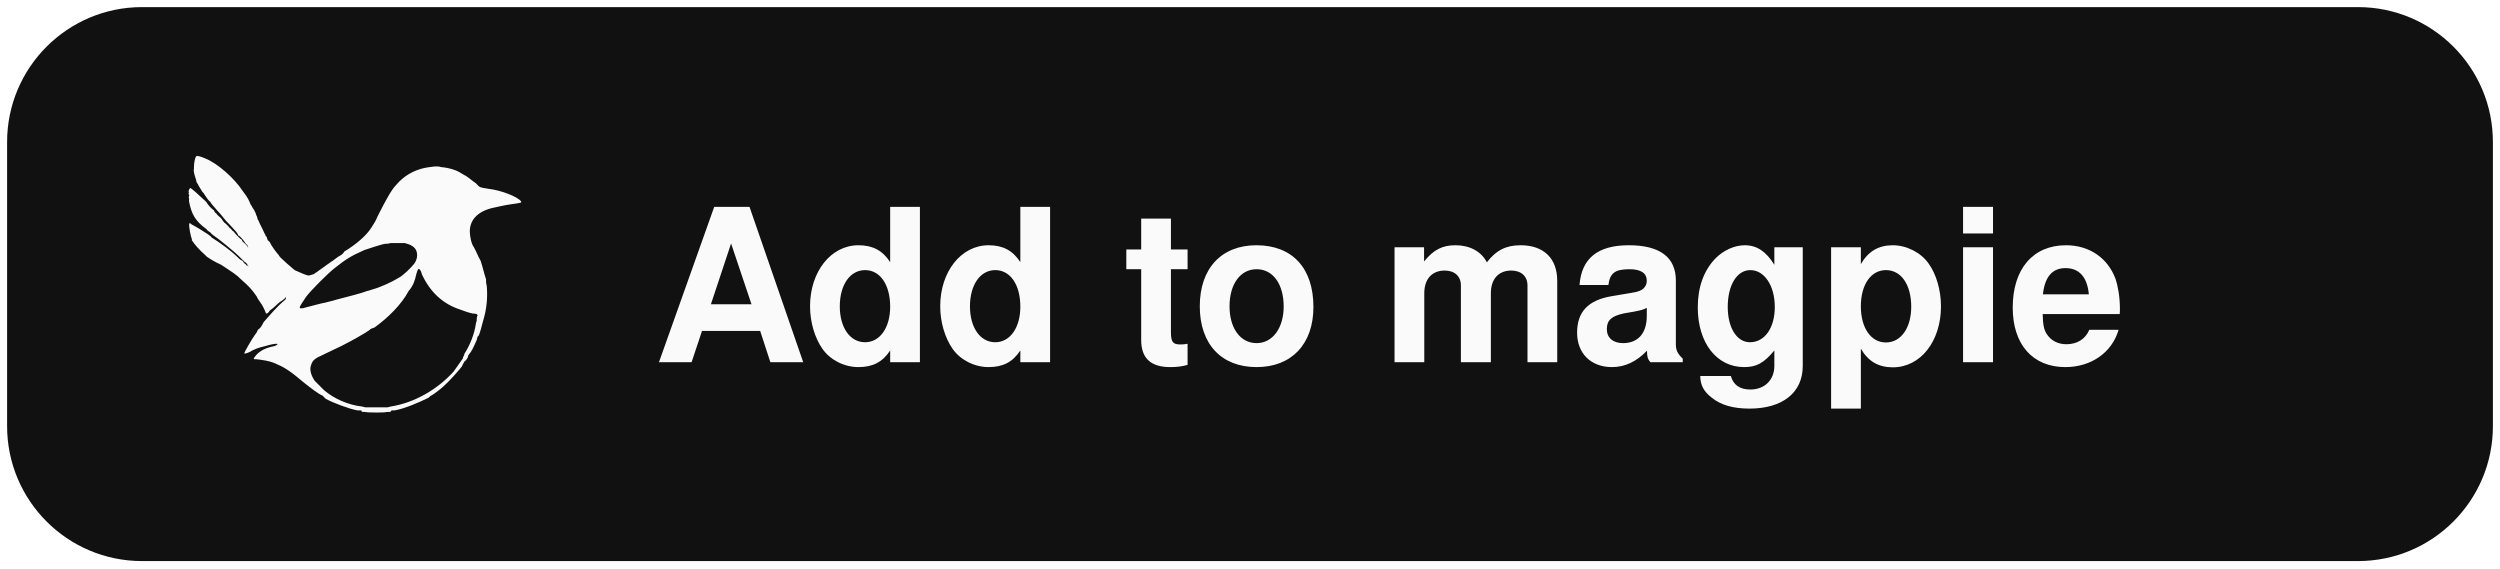
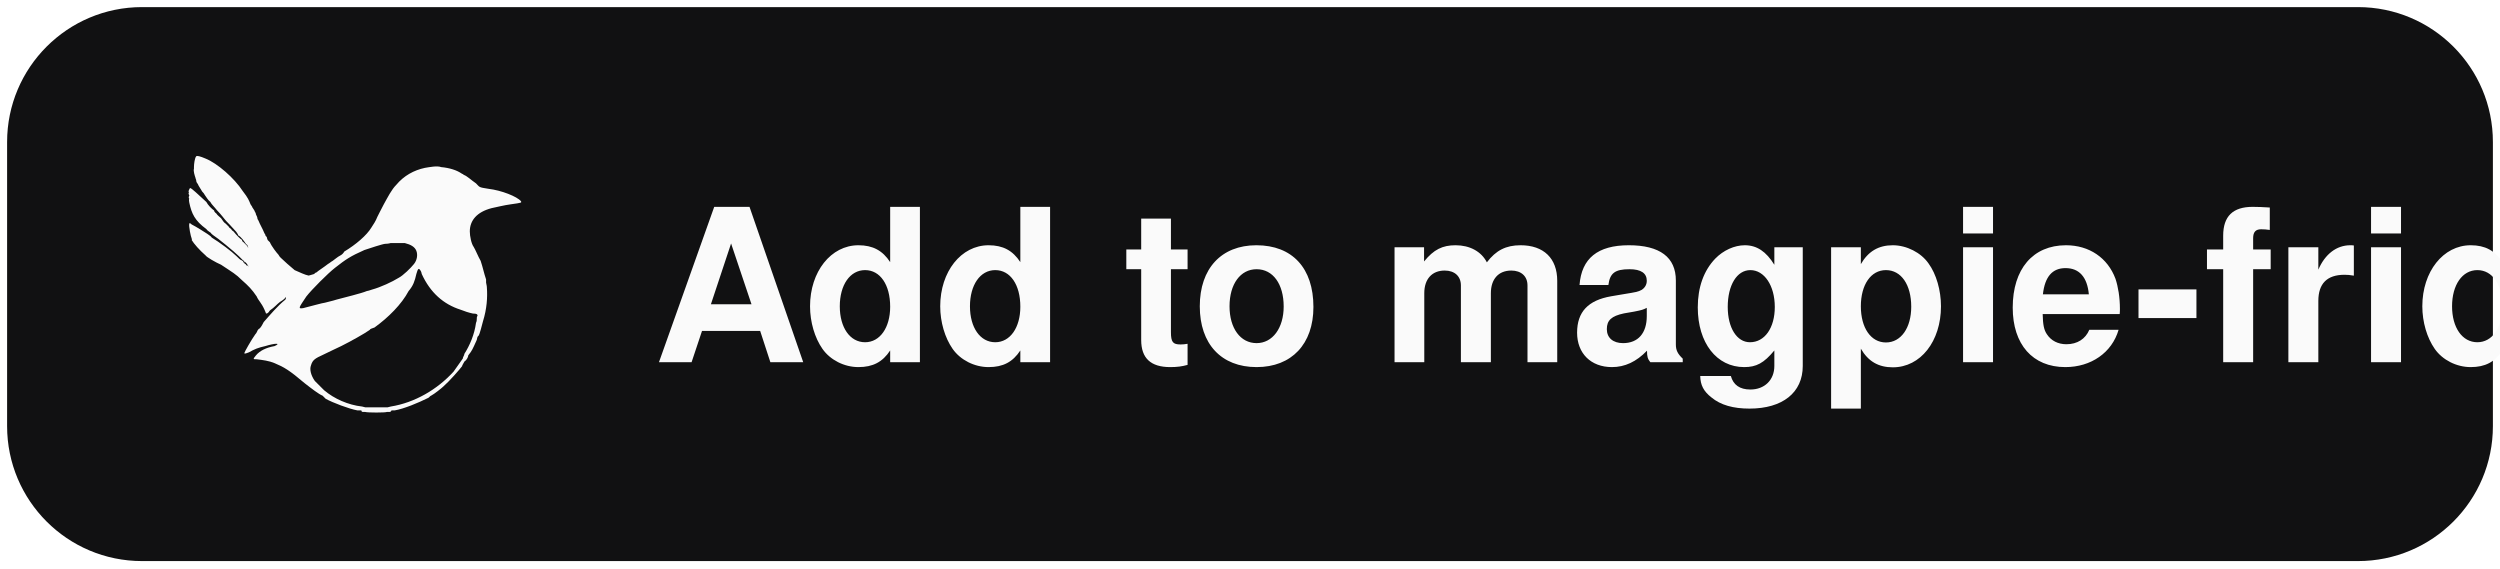
- <svg xmlns="http://www.w3.org/2000/svg" width="176" height="40" viewBox="0 0 176 40" role="img" aria-label="Add to magpie">
+ <svg xmlns="http://www.w3.org/2000/svg" width="176" height="40" viewBox="0 0 176 40" role="img" aria-label="Add to magpie-friday">
  <rect x=".5" y=".5" width="175" height="39" rx="9.5" fill="#111112" />
  <path fill="#fafafa" fill-rule="evenodd" transform="translate(13 8) scale(.5455)" d="M1.5 5.5C1.3 5.7 1.2 6.5 1.2 6.9C1.2 6.9 1.2 7 1.2 7.1C1.1 7.4 1.3 8 1.4 8.3C1.4 8.4 1.5 8.5 1.5 8.7C1.5 8.9 1.7 9 1.8 9.3C2.2 9.9 2.2 10 2.3 10.1C2.4 10.2 2.5 10.3 2.6 10.5C2.8 10.8 3 11.1 3.2 11.3C3.3 11.3 3.4 11.6 3.6 11.8C3.8 12 4.1 12.4 4.2 12.5C4.7 13 5.2 13.7 5.4 13.9C6 14.5 6.5 15.1 6.7 15.3C6.7 15.4 6.9 15.5 6.9 15.7C7.3 15.9 7.7 16.5 7.9 16.8C7.9 16.8 8 16.9 8 16.9C8.1 16.9 8.2 17.2 8.2 17.3C8.2 17.3 8.1 17.2 8.1 17.1C7.9 16.9 7.9 16.9 7.6 16.6C7.5 16.5 7.4 16.5 7.4 16.3C7.2 16.2 6.7 15.7 6.3 15.2C6.1 15.1 6 14.9 6 14.9C5.9 14.8 5.7 14.7 5.7 14.6C5.6 14.5 5.4 14.3 5.3 14.2C5.1 14.1 4.9 13.8 4.7 13.5C4.5 13.3 4.2 13.1 4.1 12.9C4.1 12.9 3.8 12.7 3.8 12.5C3.5 12.3 3 11.8 2.8 11.4C1.8 10.5 0.9 9.6 0.7 9.6C0.6 9.7 0.6 9.8 0.5 10C0.5 10.1 0.6 10.2 0.5 10.3C0.5 10.4 0.6 10.5 0.6 10.6C0.5 10.7 0.5 10.9 0.6 11C0.5 11.1 0.6 11.4 0.6 11.5C0.9 12.9 1.3 13.8 2.8 14.9C2.9 15.1 3.3 15.3 3.4 15.4C3.4 15.5 3.6 15.6 3.7 15.7C4.2 16 6.4 17.8 7 18.4C7.4 18.8 7.4 18.8 7.5 18.9C7.6 19 7.7 19 7.7 19.1C7.7 19.2 7.8 19.2 7.9 19.2C7.9 19.3 8.1 19.4 8.1 19.5C8.2 19.6 8.2 19.7 8.3 19.7C8.3 19.7 8.3 19.7 8.2 19.7C8.2 19.6 8.1 19.6 8 19.6C7.9 19.5 7.9 19.4 7.8 19.4C7.7 19.3 7.6 19.2 7.6 19.2C7.6 19.1 7.5 19 7.3 18.9C7.2 18.9 6.9 18.6 6.7 18.4C6.1 17.8 4.5 16.6 3.5 16C3.4 15.8 3 15.6 2.9 15.5C2.6 15.3 1.5 14.6 0.9 14.3C0.7 14.1 0.6 14.1 0.6 14.2C0.5 14.5 0.8 15.9 0.9 16.1C0.9 16.2 1 16.2 0.9 16.3C1.2 16.8 1.9 17.6 2.7 18.3C2.8 18.5 4 19.2 4.7 19.5C6.2 20.5 6.6 20.7 7.4 21.5C8.2 22.2 8.7 22.7 9.3 23.6C9.5 24.1 9.9 24.4 10.3 25.3C10.4 25.5 10.5 25.8 10.5 25.8C10.7 25.8 10.8 25.7 11 25.4C11.6 25 11.9 24.6 12.3 24.3C12.8 24 13 23.8 13 23.7C13.1 23.7 13.1 23.8 13 24C12 24.8 11 26 10.2 26.9C10.1 27.1 9.9 27.5 9.7 27.7C9.5 27.8 9.4 28 9.4 28C9.4 28 9.3 28.3 9.1 28.5C8.6 29.2 7.7 30.8 7.7 30.9C7.7 31 7.8 31 8.3 30.8C9 30.4 9.5 30.2 10.4 30C11.7 29.6 12.5 29.6 11.6 30C10.5 30.2 9.7 30.6 9.2 31.2C8.8 31.7 8.8 31.7 9.3 31.7C10.1 31.8 10.9 31.9 11.6 32.2C12.8 32.7 13.5 33.1 15.5 34.8C16.4 35.5 17.3 36.2 17.8 36.4C17.9 36.5 18.1 36.7 18.2 36.8C19.1 37.3 21.2 38.1 22.3 38.3C22.4 38.3 22.7 38.3 22.8 38.3C22.8 38.5 23 38.5 23 38.5C23.1 38.5 23.2 38.5 23.3 38.5C23.6 38.6 25.9 38.6 26.1 38.5C26.2 38.5 26.3 38.5 26.4 38.5C26.5 38.5 26.6 38.5 26.7 38.3C26.7 38.3 27 38.3 27.1 38.3C28.3 38.1 30.2 37.3 31.4 36.7C31.5 36.7 31.7 36.4 31.8 36.4C32.2 36.2 33.2 35.4 33.4 35.2C34.2 34.5 35.5 33 35.8 32.6C35.8 32.5 36 32.2 36.1 32C36.4 31.8 36.6 31.4 36.6 31.2C36.7 31.1 36.8 30.9 36.9 30.8C37.2 30.4 37.5 29.6 37.7 29.2C37.7 29.1 37.8 28.7 37.9 28.7C38.1 28.5 38.4 27.1 38.5 26.8C39 25.2 39.1 23.7 39 22.4C39 22.2 38.9 21.9 38.9 21.8C38.9 21.7 38.9 21.6 38.9 21.4C38.6 20.5 38.5 19.9 38.2 19C37.9 18.5 37.5 17.5 37.3 17.2C37 16.8 36.8 15.8 36.8 15.2C36.8 13.8 37.7 12.7 39.6 12.2C40.1 12.1 41.3 11.8 42.1 11.7C43.5 11.5 43.5 11.5 43.4 11.3C42.9 10.7 40.9 9.9 39.2 9.7C37.9 9.5 38.1 9.5 37.6 9C37 8.6 36.4 8 36 7.9C36 7.8 35.8 7.8 35.7 7.7C35.1 7.3 34.2 7 33.1 6.9C32.6 6.7 31.6 6.9 31 7C29.6 7.3 28.3 8 27.3 9.2C26.7 9.8 26.2 10.8 25.7 11.7C25.5 12.1 24.8 13.4 24.7 13.7C24.6 13.9 24.5 14.1 24.1 14.7C23.5 15.7 22.1 16.9 20.6 17.8C20.5 18 20.3 18.2 20.1 18.3C19.7 18.5 19.4 18.8 19.1 19C18.9 19.1 18.7 19.3 18.5 19.4C18 19.8 17.2 20.3 17 20.5C16.9 20.5 16.8 20.6 16.7 20.7C16.3 20.8 16.1 20.9 16 20.9C15.5 20.8 14.9 20.5 14.2 20.2C13.7 19.8 12.7 18.9 12.4 18.6C12.3 18.5 12.2 18.4 12.1 18.2C11.9 18 11.2 17.1 11 16.6C10.9 16.5 10.8 16.4 10.7 16.3C10.7 16.2 10.6 16.1 10.6 15.9C10.5 15.9 10.4 15.7 10.4 15.6C10.3 15.5 10.2 15.2 10.1 15C10 14.8 9.8 14.4 9.7 14.2C9.6 14 9.5 13.7 9.4 13.6C9.4 13.4 9.3 13.2 9.2 13C9.2 12.8 9 12.6 9 12.5C8.9 12.3 8.7 12.1 8.7 12C8.7 12 8.5 11.7 8.5 11.7C8.3 11.2 8.2 10.9 7.5 10C6.4 8.3 4.2 6.4 2.7 5.8C2 5.5 1.6 5.4 1.5 5.5ZM28.4 16.7C29.2 16.9 29.7 17.2 29.9 17.7C30.1 18.2 30 18.9 29.6 19.4C29.2 19.9 28.2 20.9 27.6 21.2C26.8 21.7 25.3 22.4 24.2 22.7C23.9 22.8 23.6 22.9 23.5 22.9C22.8 23.2 20.7 23.7 19.6 24C19 24.2 18.4 24.3 18.1 24.4C17.9 24.4 16.1 24.9 15.3 25.1C14.6 25.2 14.7 25.1 15.7 23.6C16.4 22.7 18.5 20.6 19.4 19.9C20.8 18.8 21.4 18.4 23.2 17.6C23.8 17.4 25.6 16.8 25.9 16.8C25.9 16.8 26.3 16.8 26.6 16.7C26.8 16.7 28.2 16.7 28.4 16.7ZM30.4 20.2C30.5 20.3 30.6 20.6 30.6 20.7C31.7 23.1 33.4 24.6 35.6 25.3C36.1 25.5 36.7 25.7 37.2 25.8C37.7 25.8 37.8 25.9 37.8 26.1C37.7 26.2 37.7 26.3 37.7 26.5C37.7 26.6 37.7 26.8 37.6 27C37.4 28.5 36.8 29.9 36.1 31C36.1 31.2 35.9 31.4 35.9 31.6C35.7 31.9 35.2 32.6 34.7 33.3C32.6 35.6 29.7 37.3 26.6 37.8C26.5 37.8 26.3 37.9 26.2 37.9C25.8 37.9 23.7 37.9 23.3 37.9C23.2 37.9 23 37.8 22.9 37.8C21.1 37.6 19.3 36.8 18 35.7C17.7 35.4 17 34.7 16.8 34.5C16.3 33.8 16.1 33 16.3 32.5C16.5 31.8 16.8 31.6 17.9 31.1C19.1 30.5 19.4 30.4 20.2 30C21.4 29.4 23.2 28.4 23.9 27.9C23.9 27.8 24.2 27.7 24.5 27.6C26.3 26.3 28 24.6 28.9 22.9C29.5 22.2 29.7 21.6 29.9 20.7C30.1 20 30.2 19.9 30.4 20.2Z" />
-   <text x="46" y="25.5" fill="#fafafa" font-family="-apple-system,BlinkMacSystemFont,'Segoe UI',Helvetica,Arial,sans-serif" font-size="15" font-weight="600" textLength="114" lengthAdjust="spacingAndGlyphs">Add to magpie</text>
+   <text x="46" y="25.5" fill="#fafafa" font-family="-apple-system,BlinkMacSystemFont,'Segoe UI',Helvetica,Arial,sans-serif" font-size="15" font-weight="600" textLength="114" lengthAdjust="spacingAndGlyphs">Add to magpie-friday</text>
</svg>
